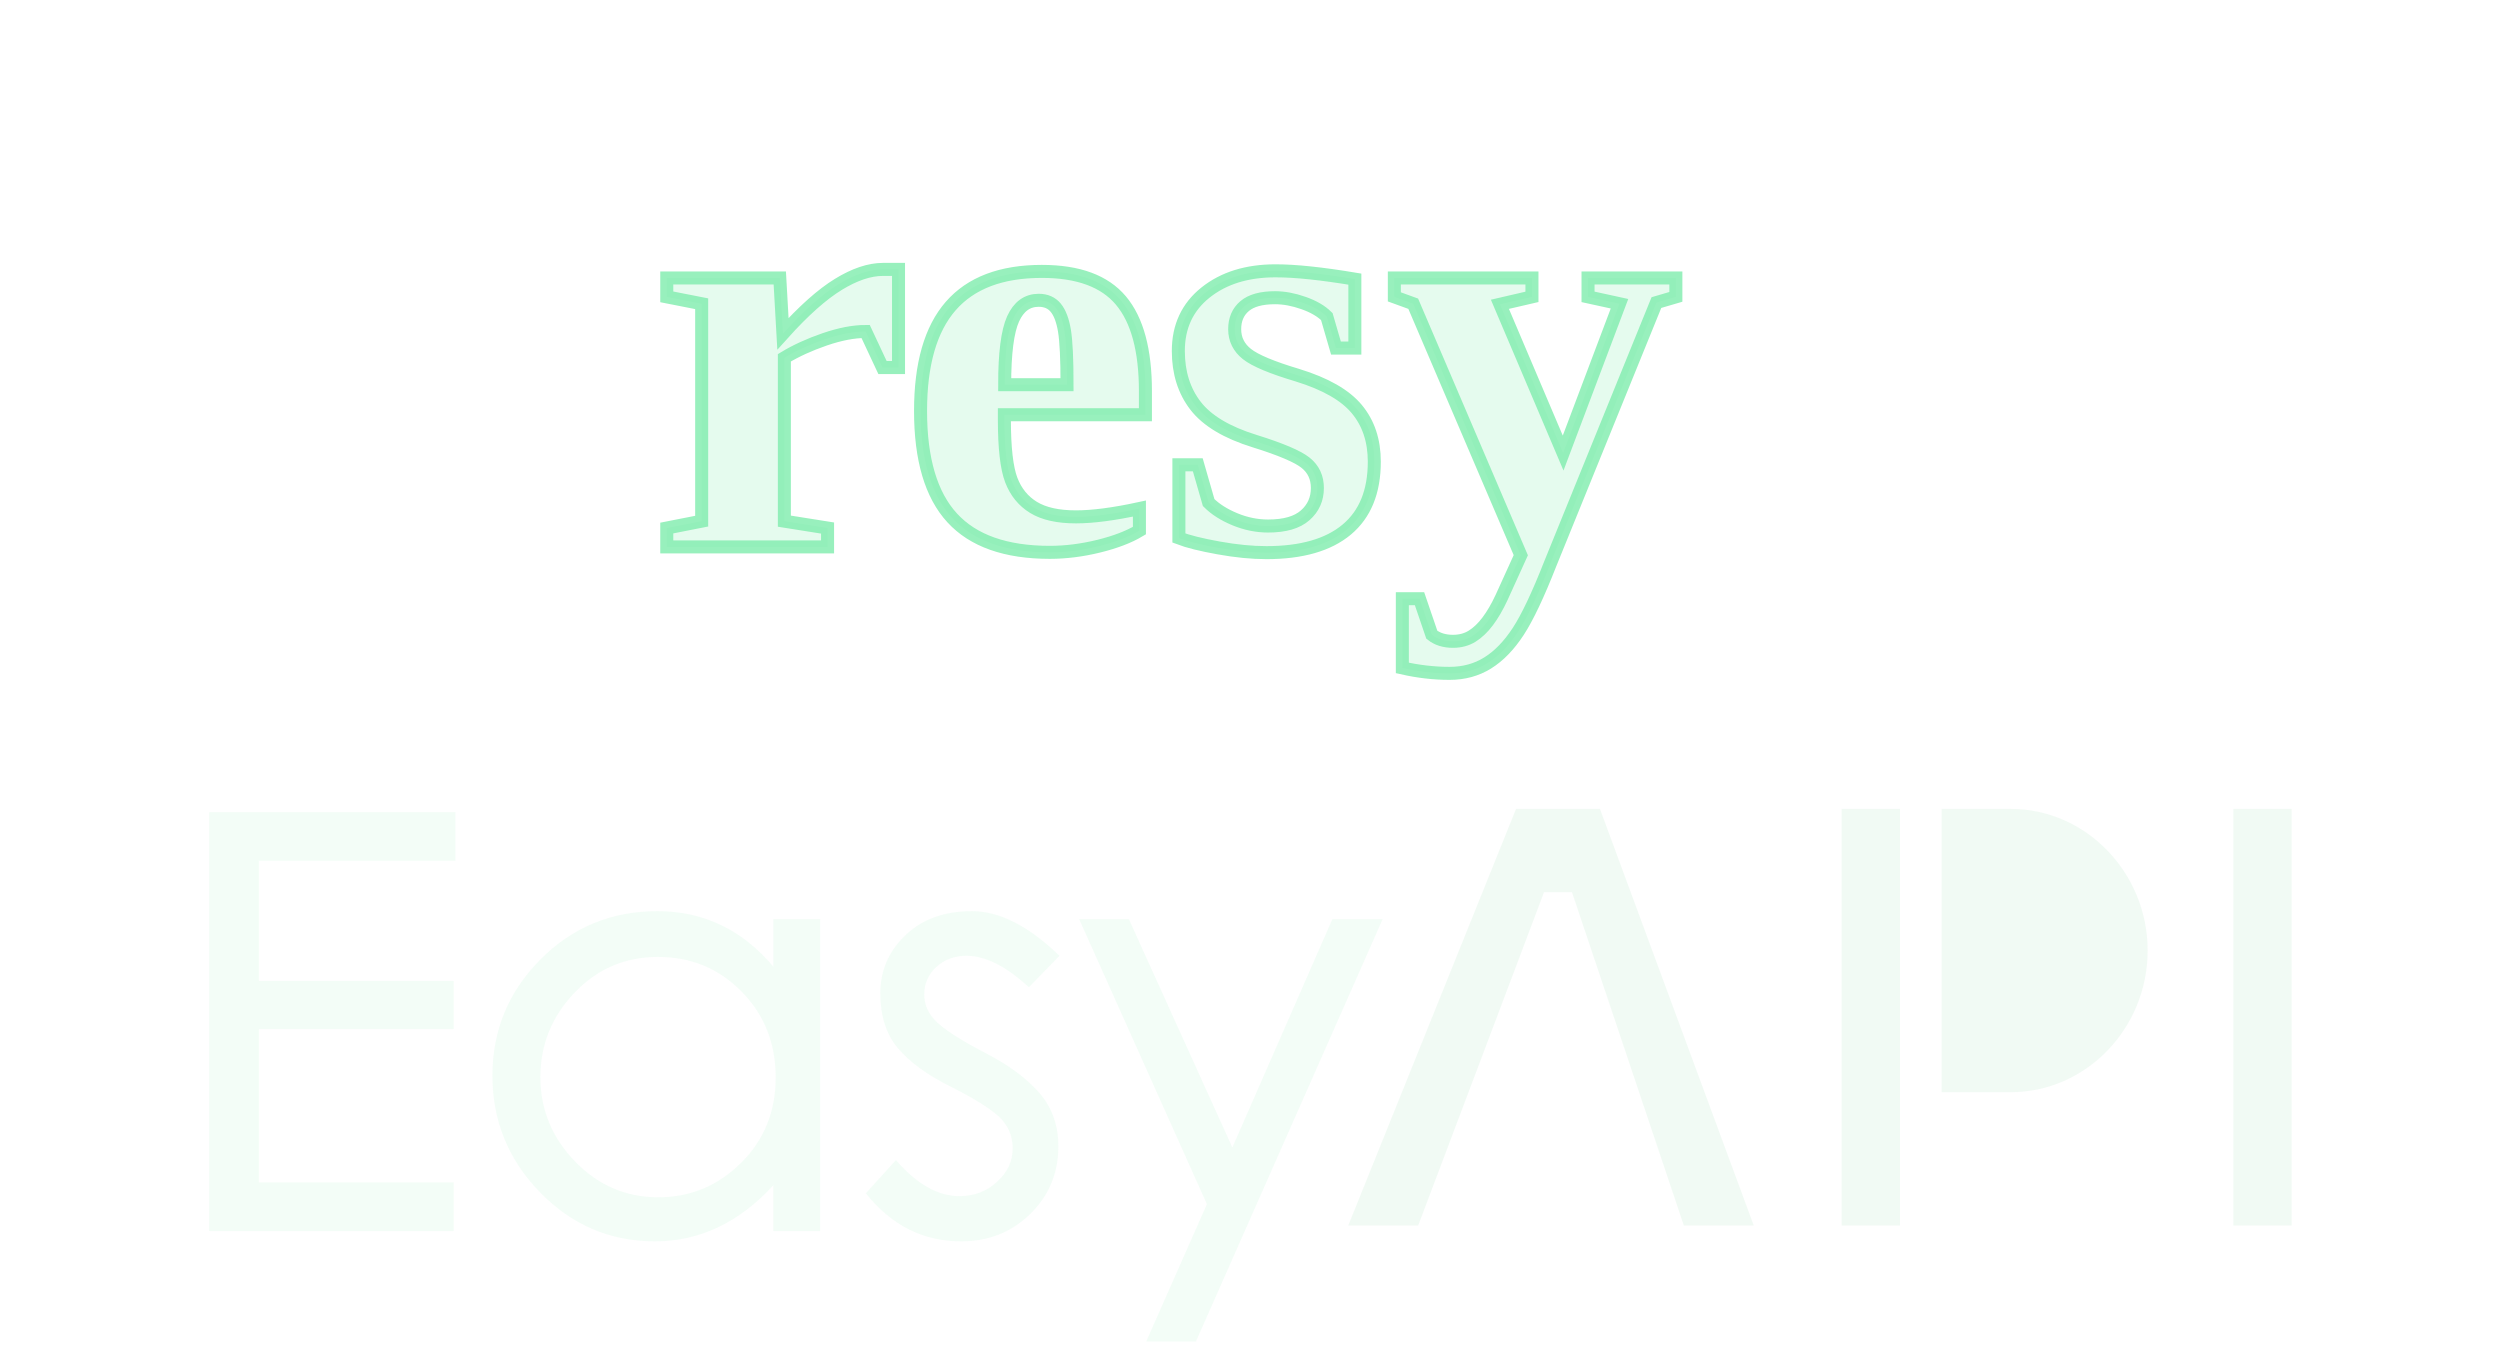
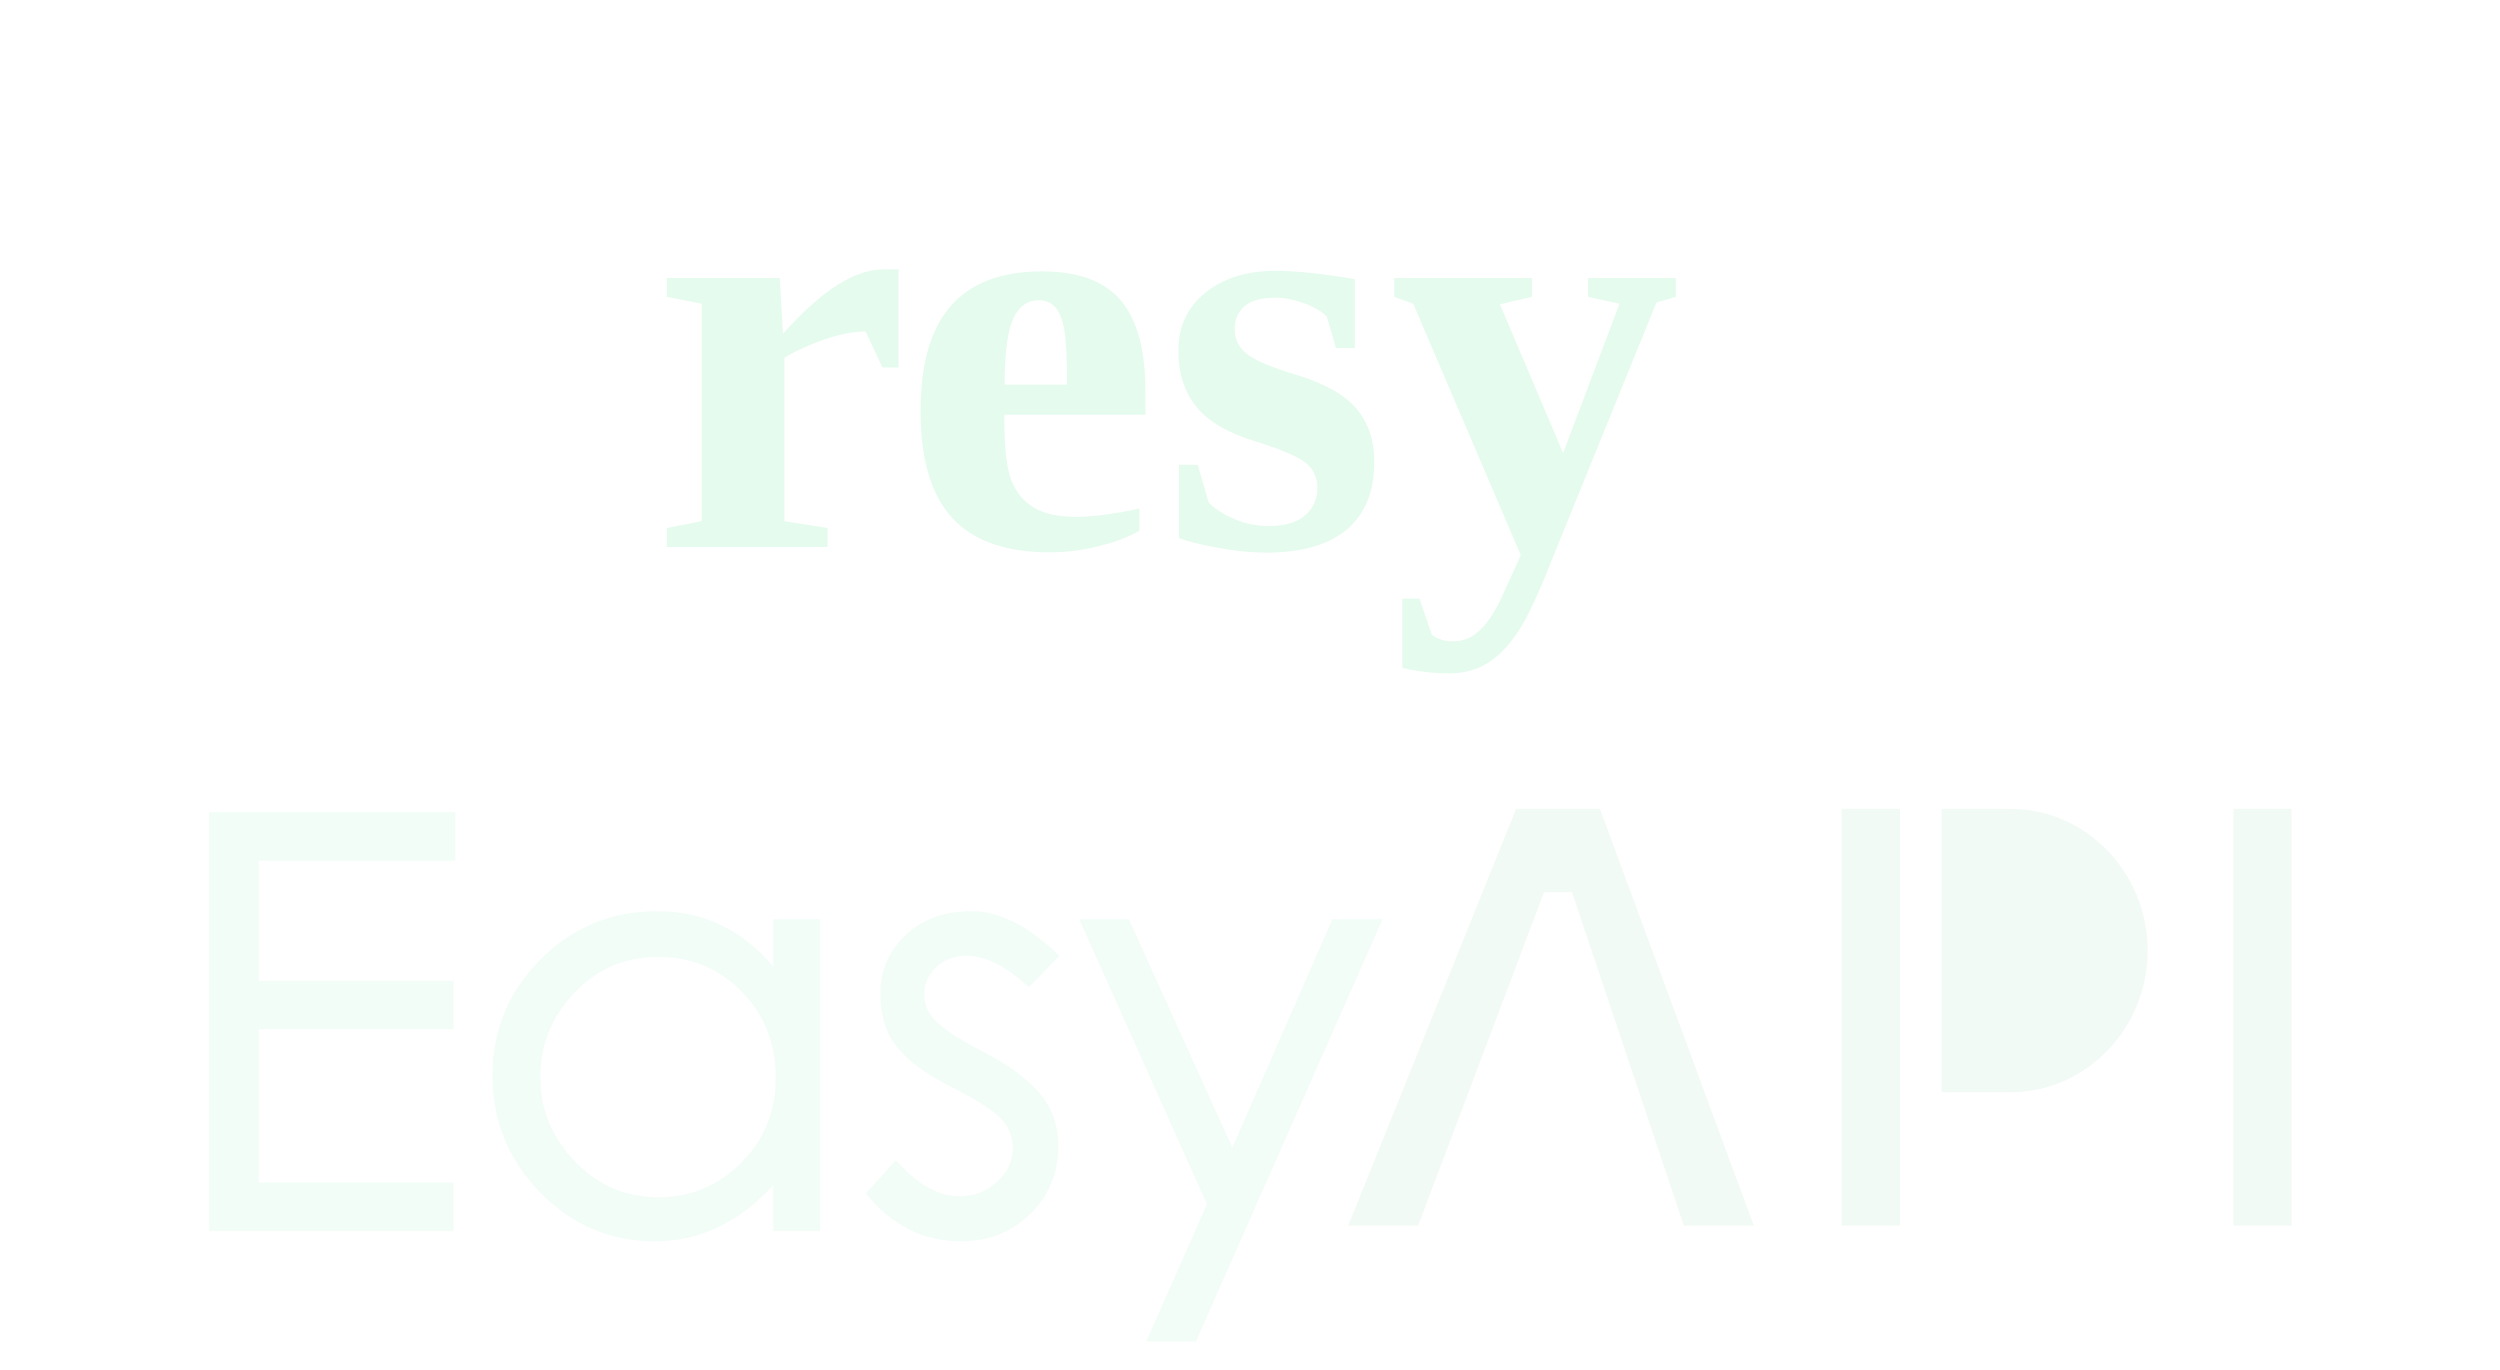
<svg xmlns="http://www.w3.org/2000/svg" class="icon" viewBox="0 0 3840 1024" version="1.1" width="730" height="400">
  <style>
        @keyframes float-easy {
        0% {
        transform: translate3d(0,0,0);
        }
        100% {
        transform: translate3d(-60px,0,0);
        }
        }
        
        @keyframes float-api {
        0% {
        transform: translate3d(0,0px,0);
        }
        100% {
        transform: translate3d(0,-60px,0);
        }
        }
        
        svg &gt; path.easy {
        animation: float-easy ease-in-out 3s infinite alternate;
        }
        svg &gt; path.api {
        animation: float-api ease-in-out 3s infinite alternate;
        }
        
        @keyframes move {
        0% {
        transform: translateX(-60px);
        }
        100% {
        transform: translateX(60px);
        }
        }
        svg &gt; text.flagIconText {
        animation: move linear 4s infinite alternate;
        }
    </style>
-   <text class="flagIconText" x="1000" y="300" stroke-width="20" stroke="rgb(127 236 173 / 80%)" font-size="900px" font-weight="bolder" textLength="2000" fill="rgb(127 236 173 / 20%)" text-rendering="geometricPrecision">
+   <text class="flagIconText" x="1000" y="300" font-size="900px" font-weight="bolder" textLength="2000" fill="rgb(127 236 173 / 20%)" text-rendering="geometricPrecision">
        resy
    </text>
  <svg class="icon" viewBox="0 0 3840 1024" version="1.1" x="0" y="600">
    <path class="easy" d="M699.546 182.118H397.658v184.589h299.226v73.843H397.658v235.571h299.226v74.714H321.293V107.405h378.253v74.714zM1259.814 750.835h-71.923v-70.323c-52.698 57.434-113.357 86.144-182.016 86.144-68.672 0-127.424-25.05-176.256-75.162-48.832-50.099-73.254-109.875-73.254-179.315s24.55-128.909 73.69-178.432c49.126-49.498 109.069-74.278 179.802-74.278 70.72 0 130.086 28.442 178.022 85.261v-72.947h71.923v479.053zM1011.2 698.97c49.126 0 91.456-17.574 126.963-52.736 35.52-35.162 53.274-78.963 53.274-131.418 0-52.442-17.459-96.384-52.378-131.853-34.931-35.456-77.696-53.171-128.307-53.171s-93.376 18.33-128.307 54.938c-34.931 36.621-52.39 79.846-52.39 129.651 0 49.818 17.766 93.043 53.274 129.651 35.533 36.621 78.144 54.938 127.872 54.938zM1627.418 328.026l-47.053 48.346c-34.931-32.23-66.906-48.346-95.898-48.346-18.355 0-33.741 5.709-46.17 17.152-12.429 11.43-18.65 25.485-18.65 42.189s6.95 31.347 20.864 43.955c13.901 12.608 38.63 28.122 74.138 46.592 35.52 18.445 62.886 38.822 82.138 61.082 19.226 22.272 28.851 49.523 28.851 81.754 0 41.024-14.362 75.584-43.059 103.718-28.723 28.122-64.077 42.202-106.112 42.202-58.598 0-107.443-24.614-146.509-73.843l46.17-50.982c31.962 36.928 64.512 55.373 97.664 55.373 22.49 0 41.728-7.309 57.715-21.978 15.987-14.643 23.974-31.77 23.974-51.418 0-19.622-7.258-36.032-21.76-49.229-14.502-13.184-39.373-28.557-74.586-46.144-35.226-17.574-61.862-37.056-79.91-58.445-18.061-21.389-27.085-49.51-27.085-84.39 0-34.854 12.877-64.602 38.63-89.216s59.776-36.928 102.106-36.928c42.33 0 87.168 22.861 134.541 68.557zM2123.738 271.782l-286.797 648.691h-76.365l93.235-210.944L1657.6 271.782h76.352l158.938 350.707 153.613-350.707h77.235z" fill="rgb(127 236 173 / 9%)" />
    <path class="api" d="M2328.653 102.4l-257.754 640h107.405l193.306-512h42.957l171.84 512h107.392L2457.523 102.4zM3430.4 102.4h89.6v640h-89.6zM3088.115 102.4H2982.4v435.2h105.715c116.314 0 210.662-98.253 210.662-217.6 0-119.296-94.349-217.6-210.662-217.6zM2828.8 102.4h89.6v640h-89.6z" fill="rgb(22 169 81 / 6%)" />
  </svg>
</svg>
